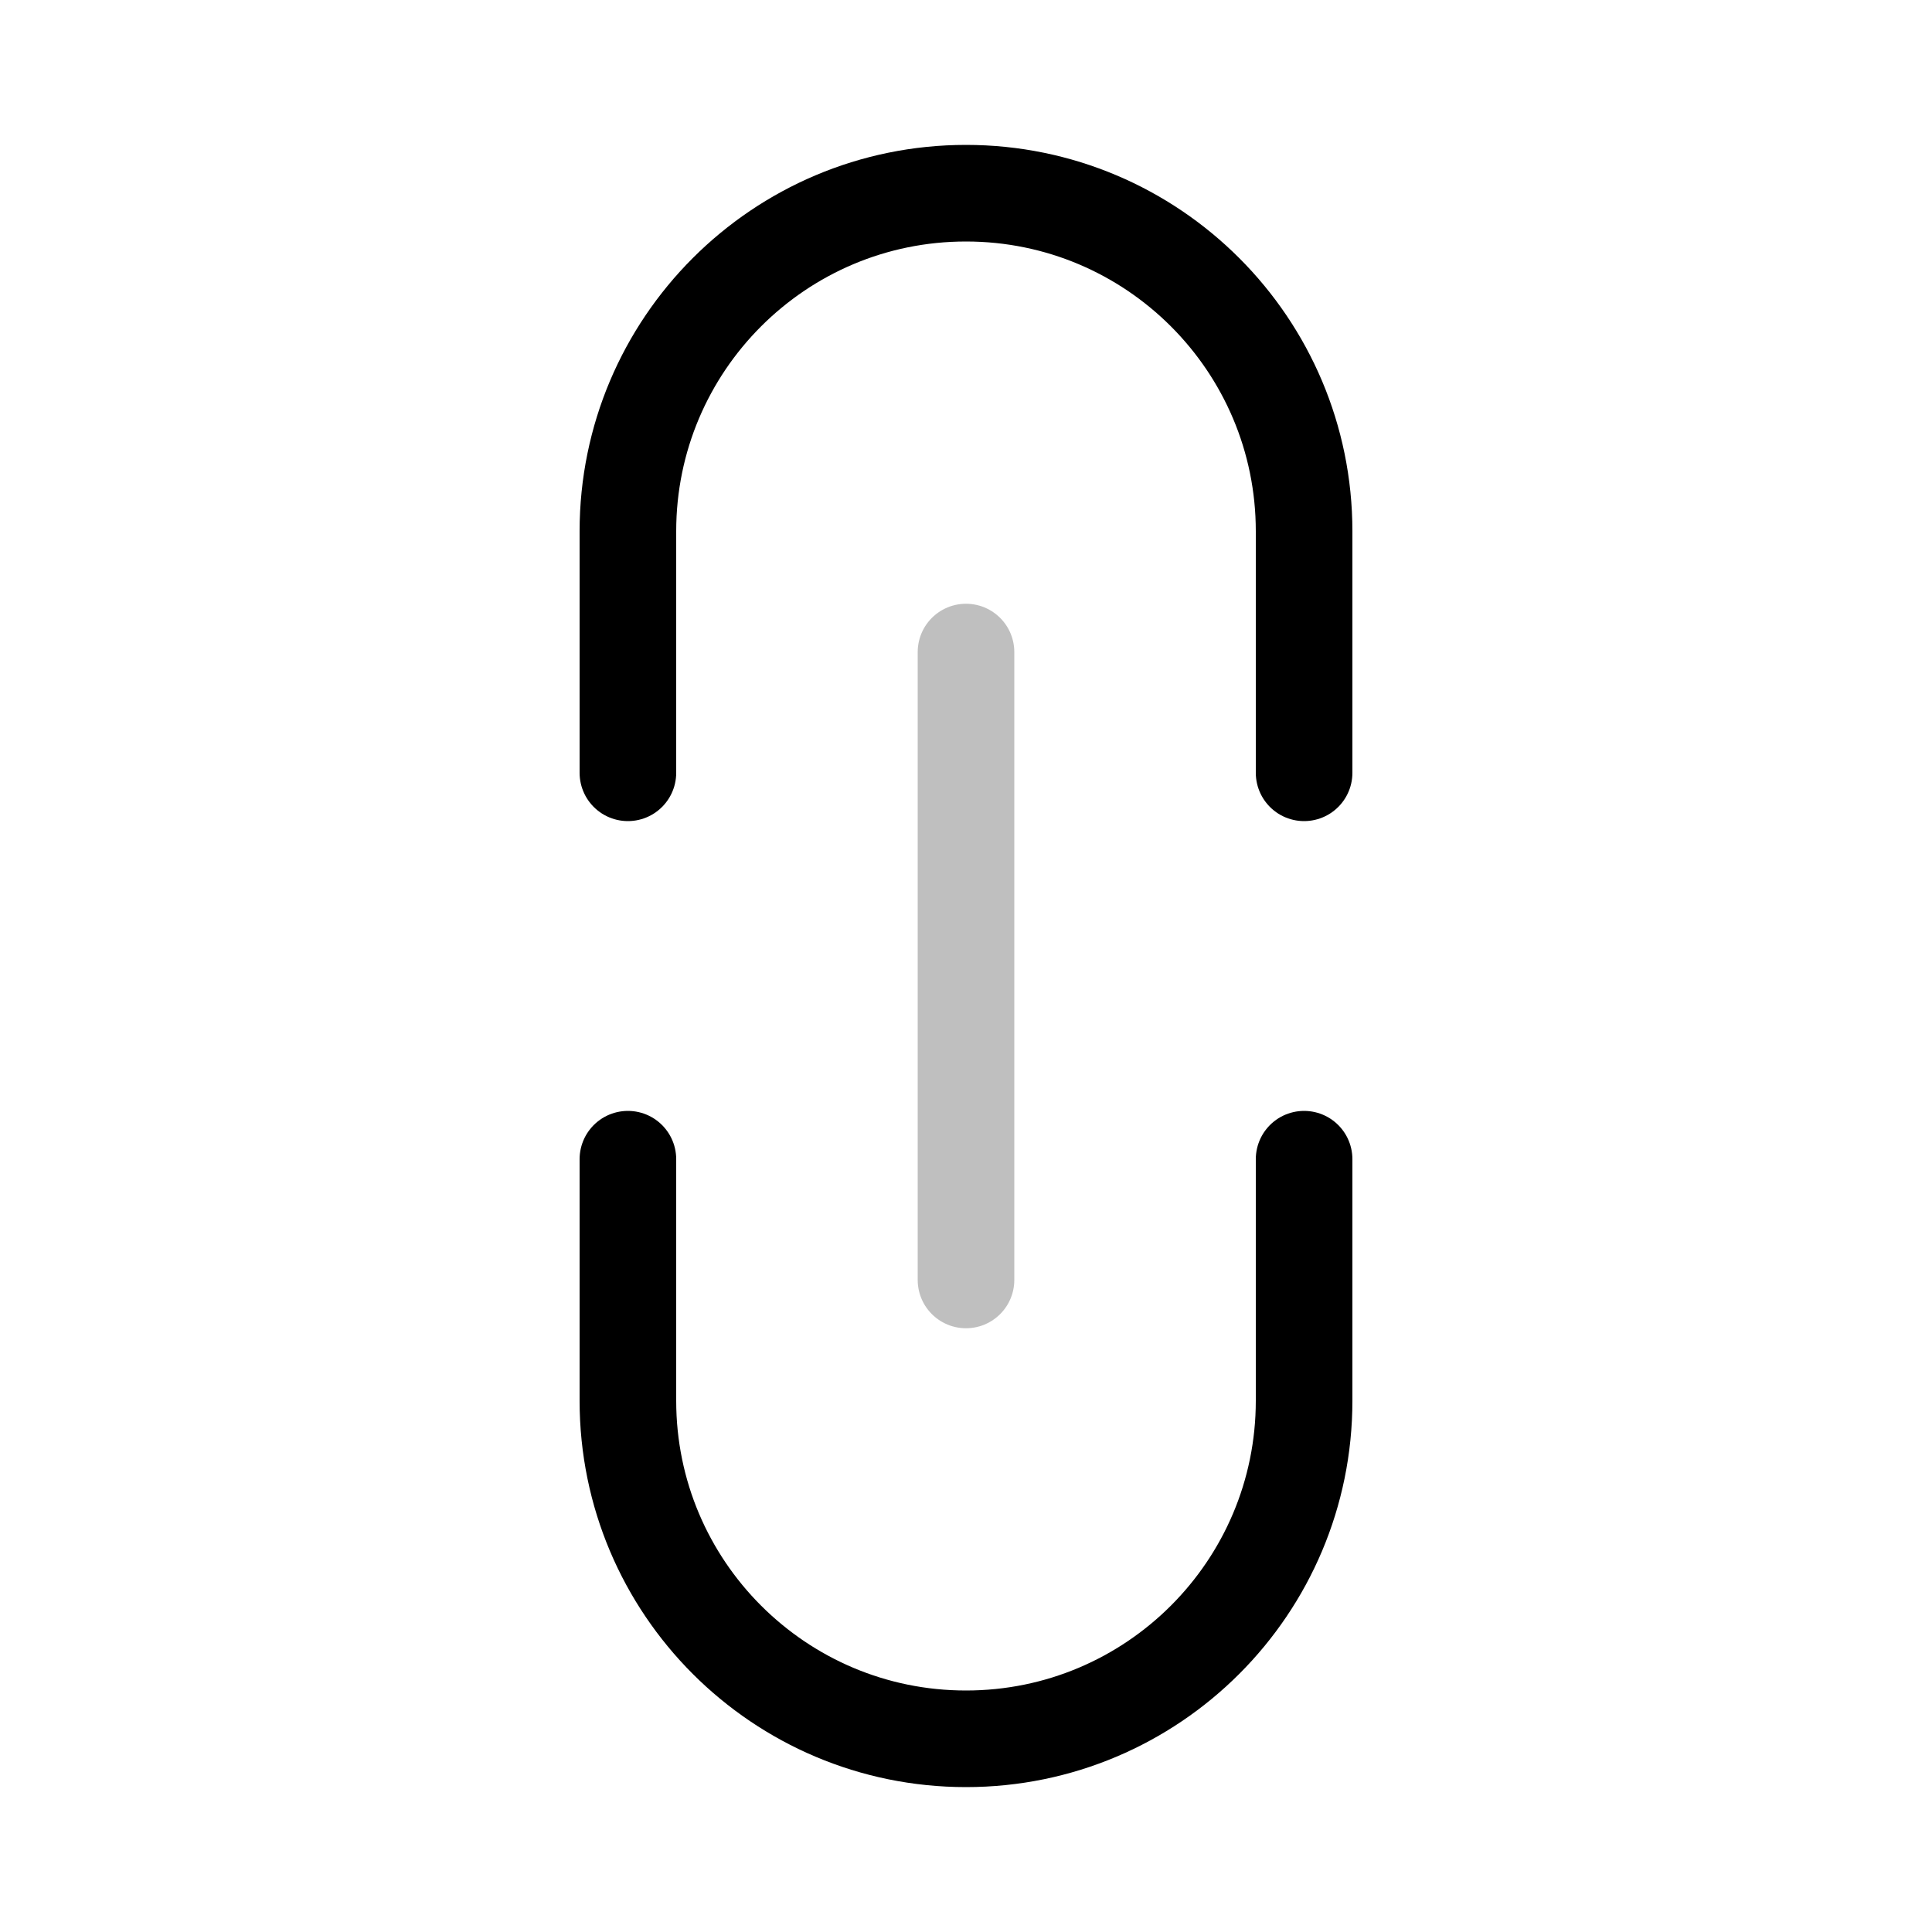
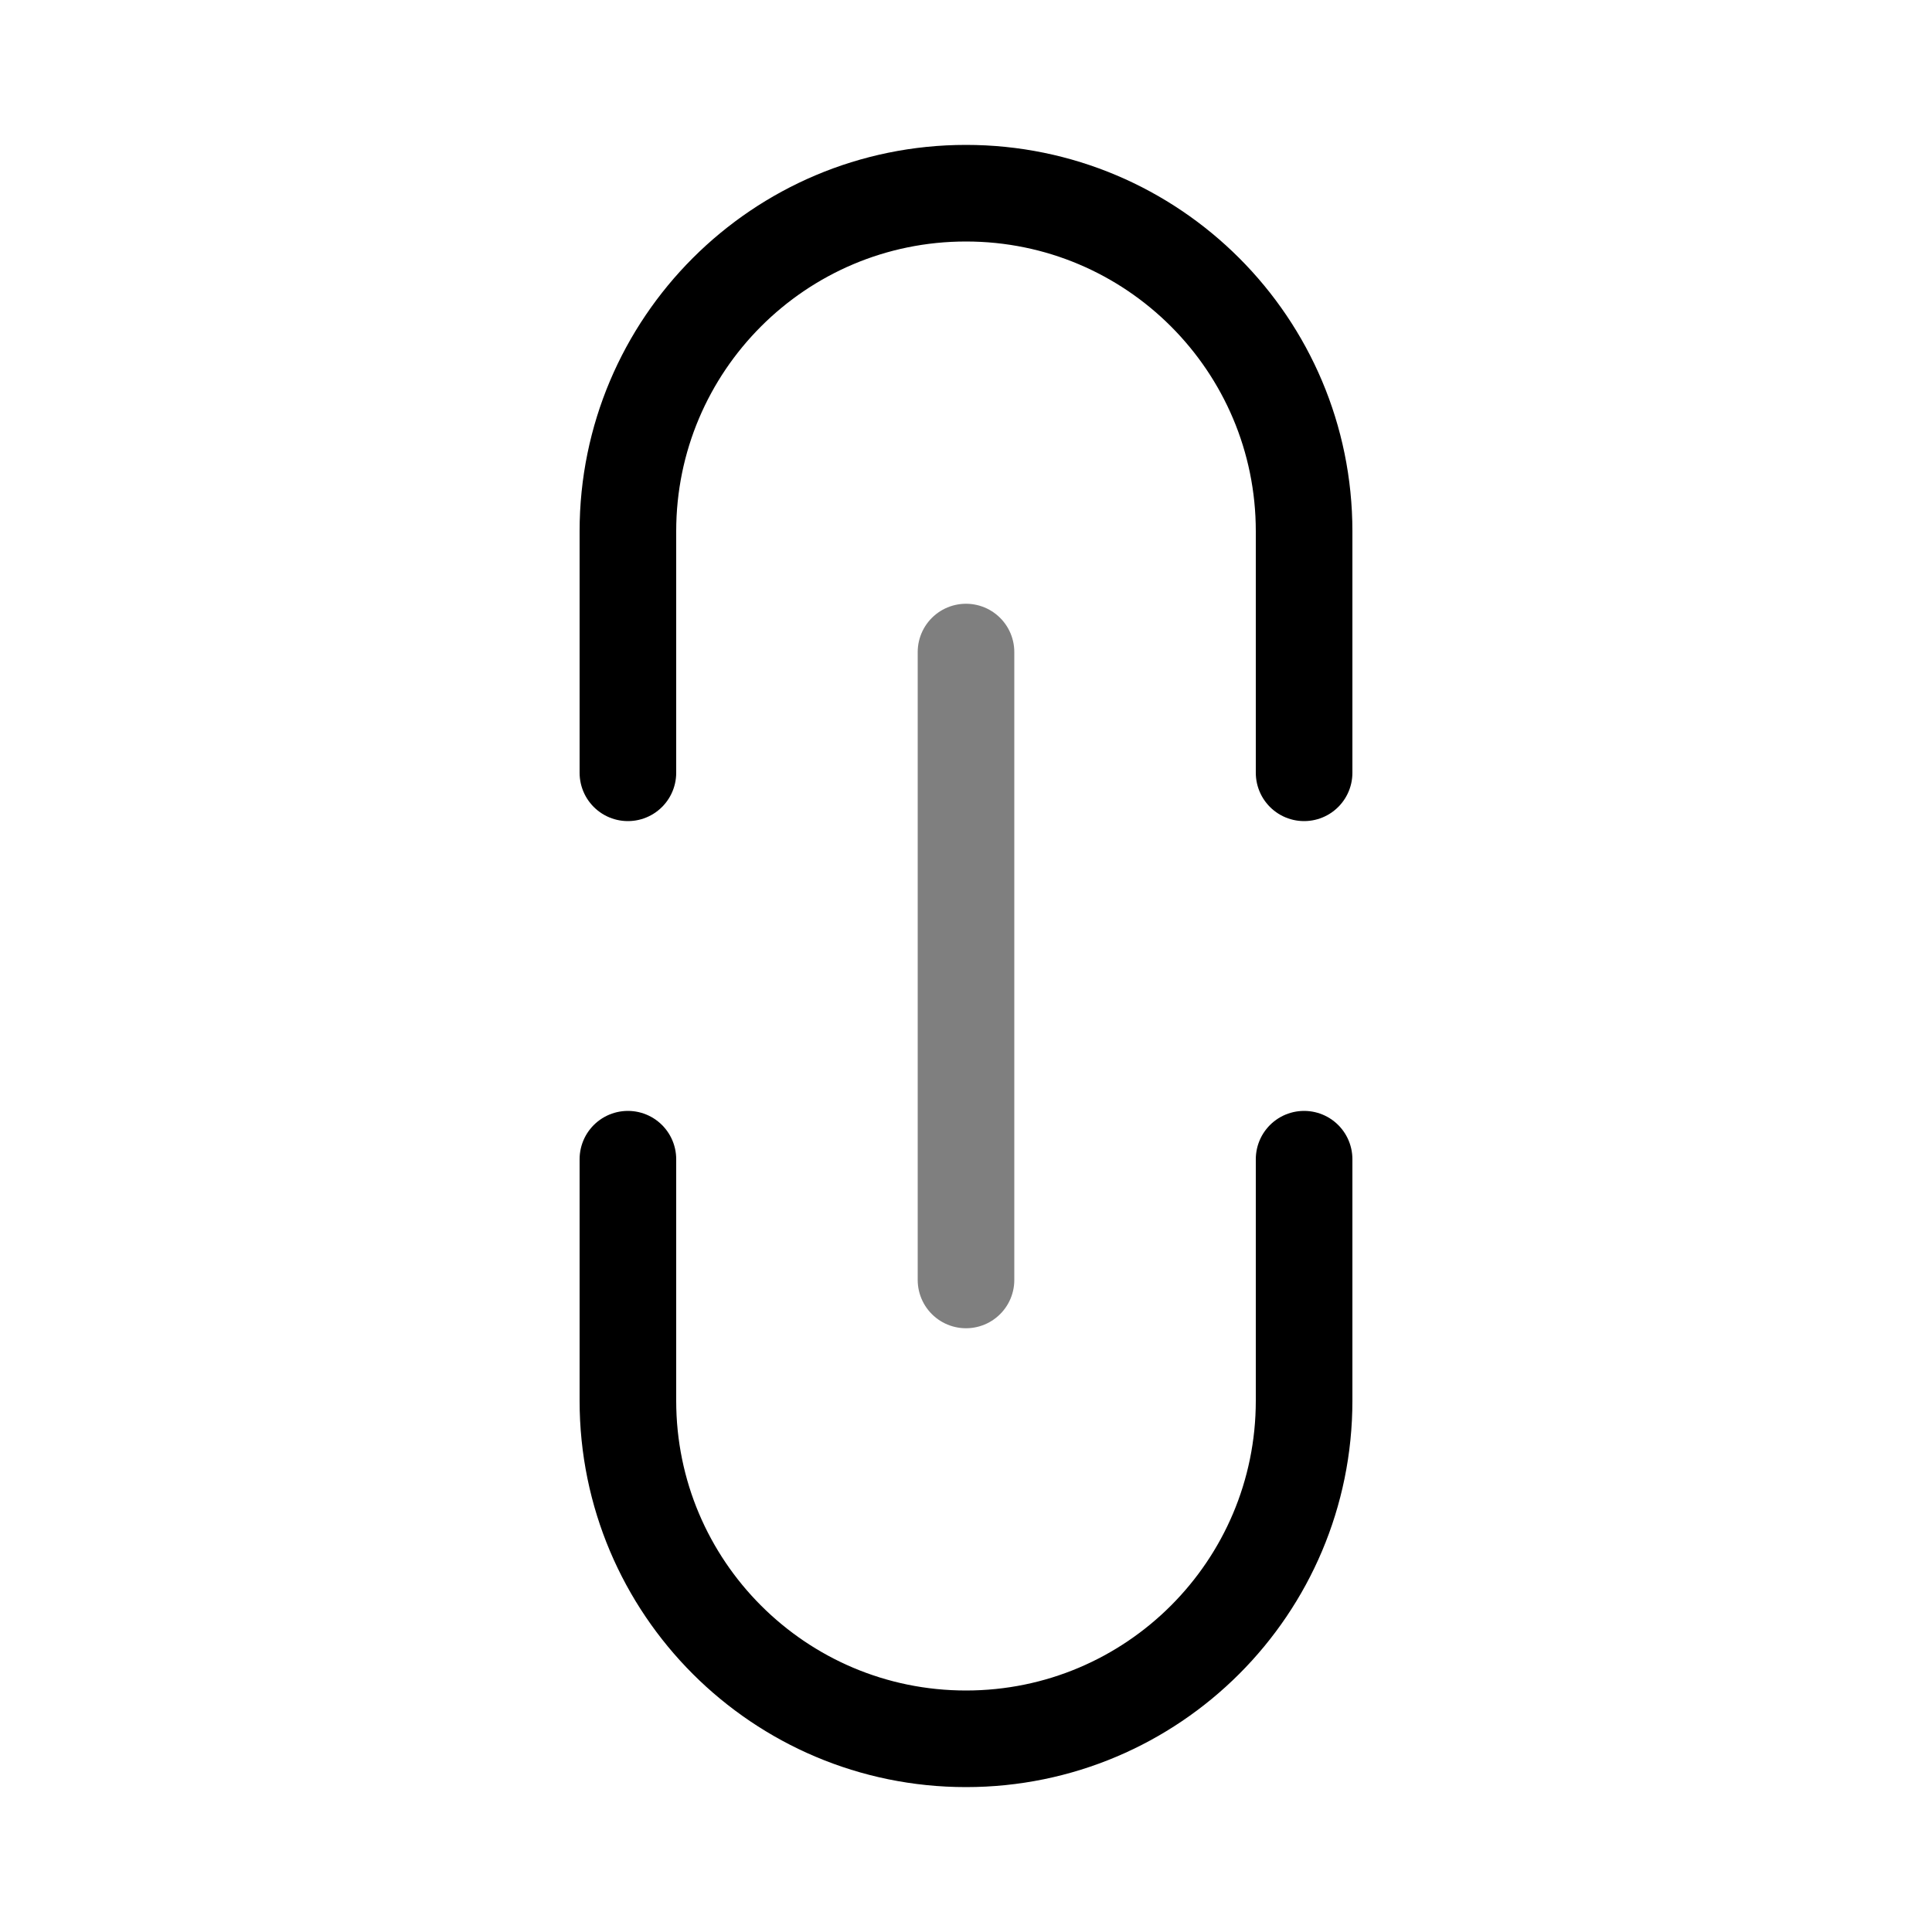
<svg viewBox="0 0 80 80" fill="none">
  <path d="M26 48L26 58C26 65.732 32.268 72 40 72V72C47.732 72 54 65.732 54 58L54 48" stroke="currentColor" stroke-width="4" stroke-linecap="round" stroke-linejoin="round" />
  <path d="M26 32L26 22C26 14.268 32.268 8 40 8V8C47.732 8 54 14.268 54 22L54 32" stroke="currentColor" stroke-width="4" stroke-linecap="round" stroke-linejoin="round" />
-   <path opacity="0.25" d="M40 53L40 27" stroke="currentColor" stroke-width="4" stroke-linecap="round" stroke-linejoin="round" />
+   <path opacity="0.5" d="M40 53L40 27" stroke="currentColor" stroke-width="4" stroke-linecap="round" stroke-linejoin="round" />
</svg>
